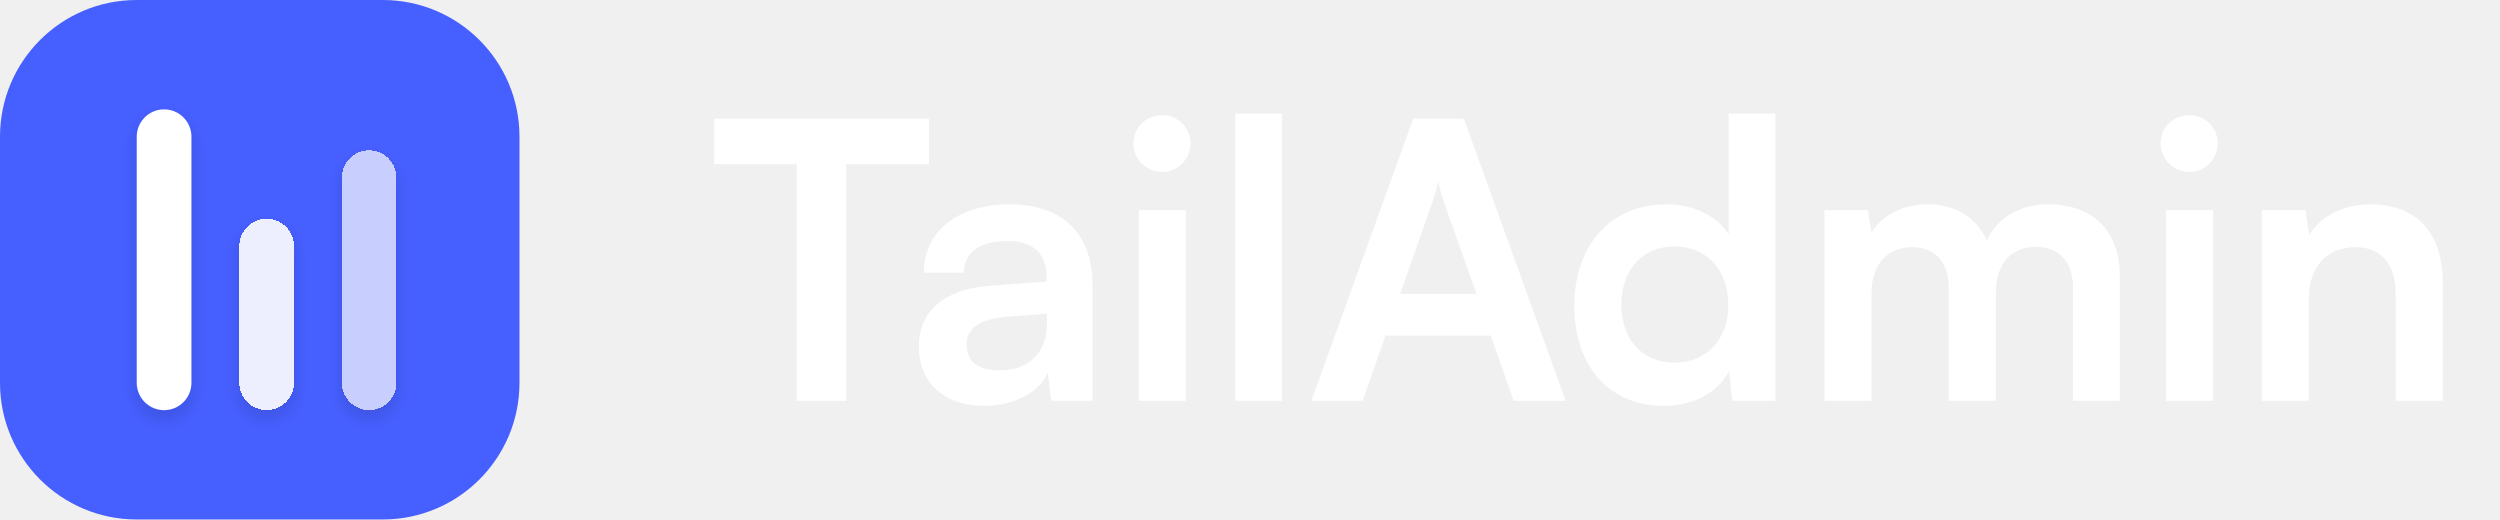
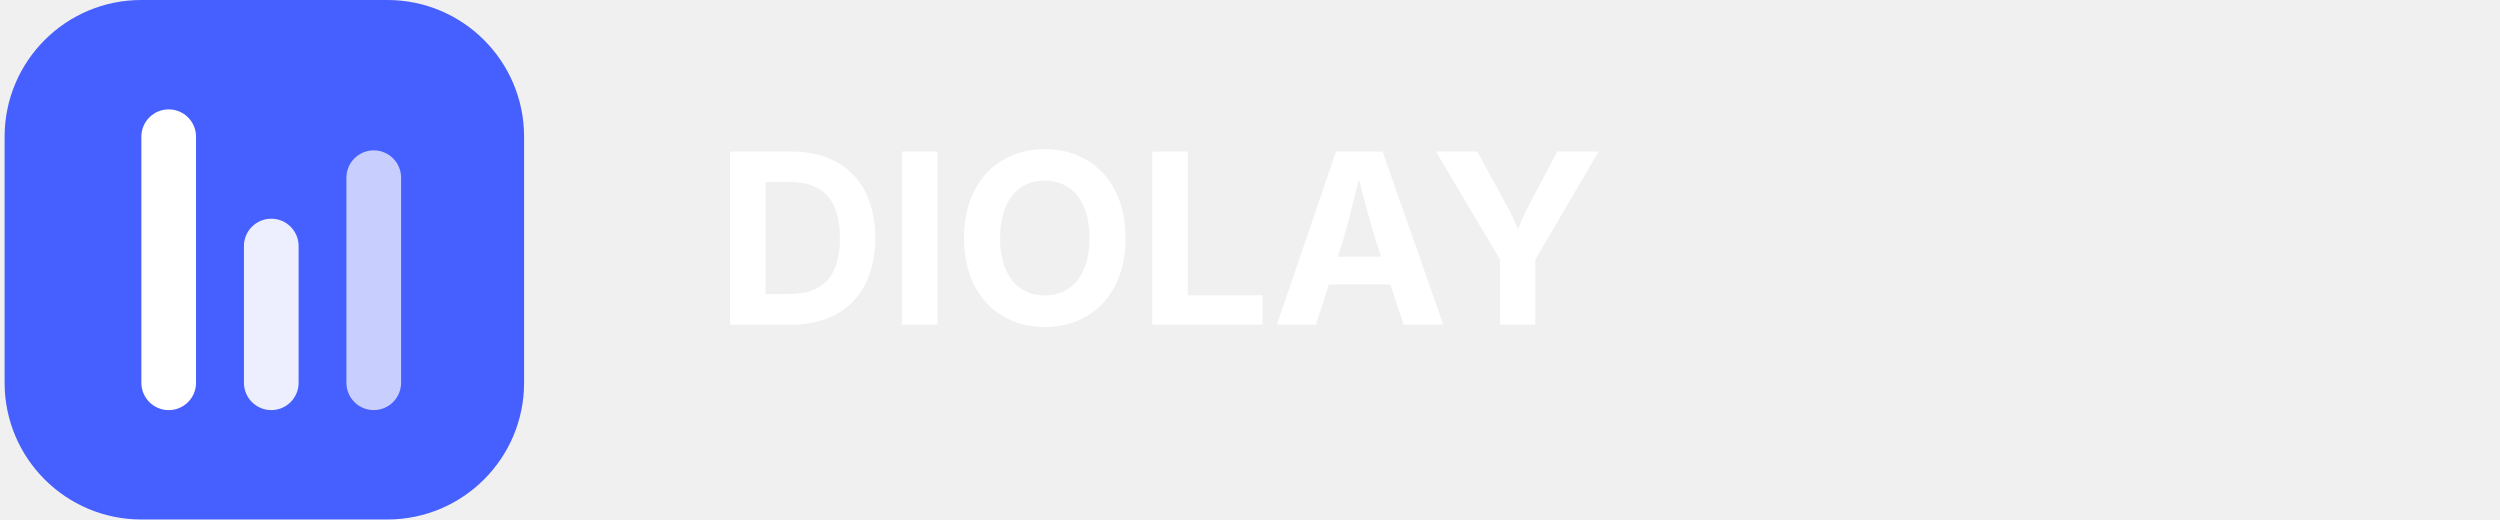
- <svg xmlns="http://www.w3.org/2000/svg" width="154" height="32" viewBox="0 0 154 32" fill="none">
-   <path d="M0 8.421C0 3.77 3.77 0 8.421 0H23.579C28.23 0 32 3.77 32 8.421V23.579C32 28.23 28.23 32 23.579 32H8.421C3.77 32 0 28.23 0 23.579V8.421Z" fill="#465FFF" />
-   <g filter="url(#filter0_d_1608_324)">
-     <path d="M8.424 8.422C8.424 7.491 9.178 6.737 10.108 6.737C11.038 6.737 11.792 7.491 11.792 8.422V23.579C11.792 24.51 11.038 25.264 10.108 25.264C9.178 25.264 8.424 24.51 8.424 23.579V8.422Z" fill="white" />
-   </g>
-   <g filter="url(#filter1_d_1608_324)">
-     <path d="M14.742 15.157C14.742 14.227 15.496 13.473 16.426 13.473C17.357 13.473 18.111 14.227 18.111 15.157V23.578C18.111 24.508 17.357 25.262 16.426 25.262C15.496 25.262 14.742 24.508 14.742 23.578V15.157Z" fill="white" fill-opacity="0.9" shape-rendering="crispEdges" />
-   </g>
-   <g filter="url(#filter2_d_1608_324)">
-     <path d="M21.055 10.946C21.055 10.016 21.809 9.262 22.739 9.262C23.669 9.262 24.423 10.016 24.423 10.946V23.578C24.423 24.508 23.669 25.262 22.739 25.262C21.809 25.262 21.055 24.508 21.055 23.578V10.946Z" fill="white" fill-opacity="0.7" shape-rendering="crispEdges" />
-   </g>
-   <path d="M44 10.115H49.089V24.691H52.132V10.115H57.221V7.309H44V10.115Z" fill="white" />
-   <path d="M60.617 25C62.448 25 64.042 24.168 64.541 22.955L64.755 24.691H67.299V17.558C67.299 14.3 65.349 12.588 62.187 12.588C59.001 12.588 56.908 14.252 56.908 16.797H59.381C59.381 15.56 60.332 14.847 62.044 14.847C63.518 14.847 64.47 15.489 64.47 17.082V17.343L60.95 17.605C58.168 17.819 56.599 19.174 56.599 21.338C56.599 23.549 58.121 25 60.617 25ZM61.569 22.812C60.261 22.812 59.547 22.289 59.547 21.219C59.547 20.268 60.237 19.674 62.044 19.507L64.493 19.317V19.935C64.493 21.742 63.352 22.812 61.569 22.812Z" fill="white" />
-   <path d="M71.6 10.591C72.551 10.591 73.335 9.806 73.335 8.831C73.335 7.856 72.551 7.095 71.6 7.095C70.601 7.095 69.816 7.856 69.816 8.831C69.816 9.806 70.601 10.591 71.6 10.591ZM70.149 24.691H73.05V12.944H70.149V24.691Z" fill="white" />
-   <path d="M78.972 24.691V7H76.095V24.691H78.972Z" fill="white" />
-   <path d="M83.941 24.691L85.344 20.672H91.835L93.238 24.691H96.448L90.171 7.309H87.056L80.778 24.691H83.941ZM88.221 12.493C88.387 12.017 88.53 11.494 88.601 11.161C88.649 11.518 88.815 12.041 88.958 12.493L90.955 18.104H86.247L88.221 12.493Z" fill="white" />
-   <path d="M102.493 25C104.276 25 105.798 24.215 106.511 22.86L106.701 24.691H109.364V7H106.487V14.443C105.75 13.277 104.3 12.588 102.659 12.588C99.116 12.588 96.976 15.203 96.976 18.865C96.976 22.503 99.092 25 102.493 25ZM103.135 22.337C101.113 22.337 99.877 20.863 99.877 18.77C99.877 16.678 101.113 15.18 103.135 15.18C105.156 15.18 106.464 16.654 106.464 18.77C106.464 20.886 105.156 22.337 103.135 22.337Z" fill="white" />
-   <path d="M115.289 24.691V18.033C115.289 16.131 116.406 15.227 117.785 15.227C119.164 15.227 120.044 16.107 120.044 17.748V24.691H122.945V18.033C122.945 16.107 124.015 15.203 125.418 15.203C126.797 15.203 127.701 16.083 127.701 17.771V24.691H130.578V17.011C130.578 14.3 129.008 12.588 126.155 12.588C124.372 12.588 122.993 13.468 122.398 14.823C121.78 13.468 120.543 12.588 118.76 12.588C117.072 12.588 115.883 13.349 115.289 14.324L115.051 12.944H112.388V24.691H115.289Z" fill="white" />
-   <path d="M134.876 10.591C135.827 10.591 136.612 9.806 136.612 8.831C136.612 7.856 135.827 7.095 134.876 7.095C133.877 7.095 133.093 7.856 133.093 8.831C133.093 9.806 133.877 10.591 134.876 10.591ZM133.426 24.691H136.327V12.944H133.426V24.691Z" fill="white" />
-   <path d="M142.225 24.691V18.366C142.225 16.464 143.318 15.227 145.102 15.227C146.6 15.227 147.575 16.178 147.575 18.152V24.691H150.476V17.462C150.476 14.419 148.954 12.588 146.005 12.588C144.412 12.588 142.985 13.277 142.248 14.466L142.011 12.944H139.324V24.691H142.225Z" fill="white" />
-   <defs>
-     <filter id="filter0_d_1608_324" x="7.424" y="6.237" width="5.368" height="20.526" filterUnits="userSpaceOnUse" color-interpolation-filters="sRGB">
-       <feFlood flood-opacity="0" result="BackgroundImageFix" />
-       <feColorMatrix in="SourceAlpha" type="matrix" values="0 0 0 0 0 0 0 0 0 0 0 0 0 0 0 0 0 0 127 0" result="hardAlpha" />
-       <feOffset dy="0.5" />
-       <feGaussianBlur stdDeviation="0.5" />
-       <feComposite in2="hardAlpha" operator="out" />
-       <feColorMatrix type="matrix" values="0 0 0 0 0 0 0 0 0 0 0 0 0 0 0 0 0 0 0.12 0" />
-       <feBlend mode="normal" in2="BackgroundImageFix" result="effect1_dropShadow_1608_324" />
-       <feBlend mode="normal" in="SourceGraphic" in2="effect1_dropShadow_1608_324" result="shape" />
-     </filter>
-     <filter id="filter1_d_1608_324" x="13.742" y="12.973" width="5.368" height="13.79" filterUnits="userSpaceOnUse" color-interpolation-filters="sRGB">
-       <feFlood flood-opacity="0" result="BackgroundImageFix" />
-       <feColorMatrix in="SourceAlpha" type="matrix" values="0 0 0 0 0 0 0 0 0 0 0 0 0 0 0 0 0 0 127 0" result="hardAlpha" />
-       <feOffset dy="0.5" />
-       <feGaussianBlur stdDeviation="0.5" />
-       <feComposite in2="hardAlpha" operator="out" />
-       <feColorMatrix type="matrix" values="0 0 0 0 0 0 0 0 0 0 0 0 0 0 0 0 0 0 0.12 0" />
-       <feBlend mode="normal" in2="BackgroundImageFix" result="effect1_dropShadow_1608_324" />
-       <feBlend mode="normal" in="SourceGraphic" in2="effect1_dropShadow_1608_324" result="shape" />
-     </filter>
-     <filter id="filter2_d_1608_324" x="20.055" y="8.762" width="5.368" height="18" filterUnits="userSpaceOnUse" color-interpolation-filters="sRGB">
-       <feFlood flood-opacity="0" result="BackgroundImageFix" />
-       <feColorMatrix in="SourceAlpha" type="matrix" values="0 0 0 0 0 0 0 0 0 0 0 0 0 0 0 0 0 0 127 0" result="hardAlpha" />
-       <feOffset dy="0.5" />
-       <feGaussianBlur stdDeviation="0.5" />
-       <feComposite in2="hardAlpha" operator="out" />
-       <feColorMatrix type="matrix" values="0 0 0 0 0 0 0 0 0 0 0 0 0 0 0 0 0 0 0.12 0" />
-       <feBlend mode="normal" in2="BackgroundImageFix" result="effect1_dropShadow_1608_324" />
-       <feBlend mode="normal" in="SourceGraphic" in2="effect1_dropShadow_1608_324" result="shape" />
-     </filter>
-   </defs>
+ <svg xmlns="http://www.w3.org/2000/svg" width="231" height="48" viewBox="0 0 231 48" fill="none">
+   <path d="M0.426 12.632C0.426 5.655 6.081 0 13.057 0H35.794C42.77 0 48.426 5.655 48.426 12.632V35.368C48.426 42.345 42.77 48 35.794 48H13.057C6.081 48 0.426 42.345 0.426 35.368V12.632Z" fill="#465FFF" />
+   <path d="M13.062 12.632C13.062 11.237 14.193 10.106 15.588 10.106C16.983 10.106 18.114 11.237 18.114 12.632V35.369C18.114 36.764 16.983 37.895 15.588 37.895C14.193 37.895 13.062 36.764 13.062 35.369V12.632Z" fill="white" />
+   <path d="M22.539 22.735C22.539 21.34 23.67 20.209 25.065 20.209C26.461 20.209 27.592 21.34 27.592 22.735V35.367C27.592 36.762 26.461 37.893 25.065 37.893C23.67 37.893 22.539 36.762 22.539 35.367V22.735Z" fill="white" fill-opacity="0.9" />
+   <path d="M32.008 16.419C32.008 15.024 33.139 13.893 34.534 13.893C35.929 13.893 37.06 15.024 37.06 16.419V35.366C37.06 36.761 35.929 37.893 34.534 37.893C33.139 37.893 32.008 36.761 32.008 35.366V16.419Z" fill="white" fill-opacity="0.7" />
+   <text x="66" y="30" fill="white" font-size="22" font-family="Inter, Arial, sans-serif" font-weight="700">
+   DIOLAY
+ </text>
</svg>
